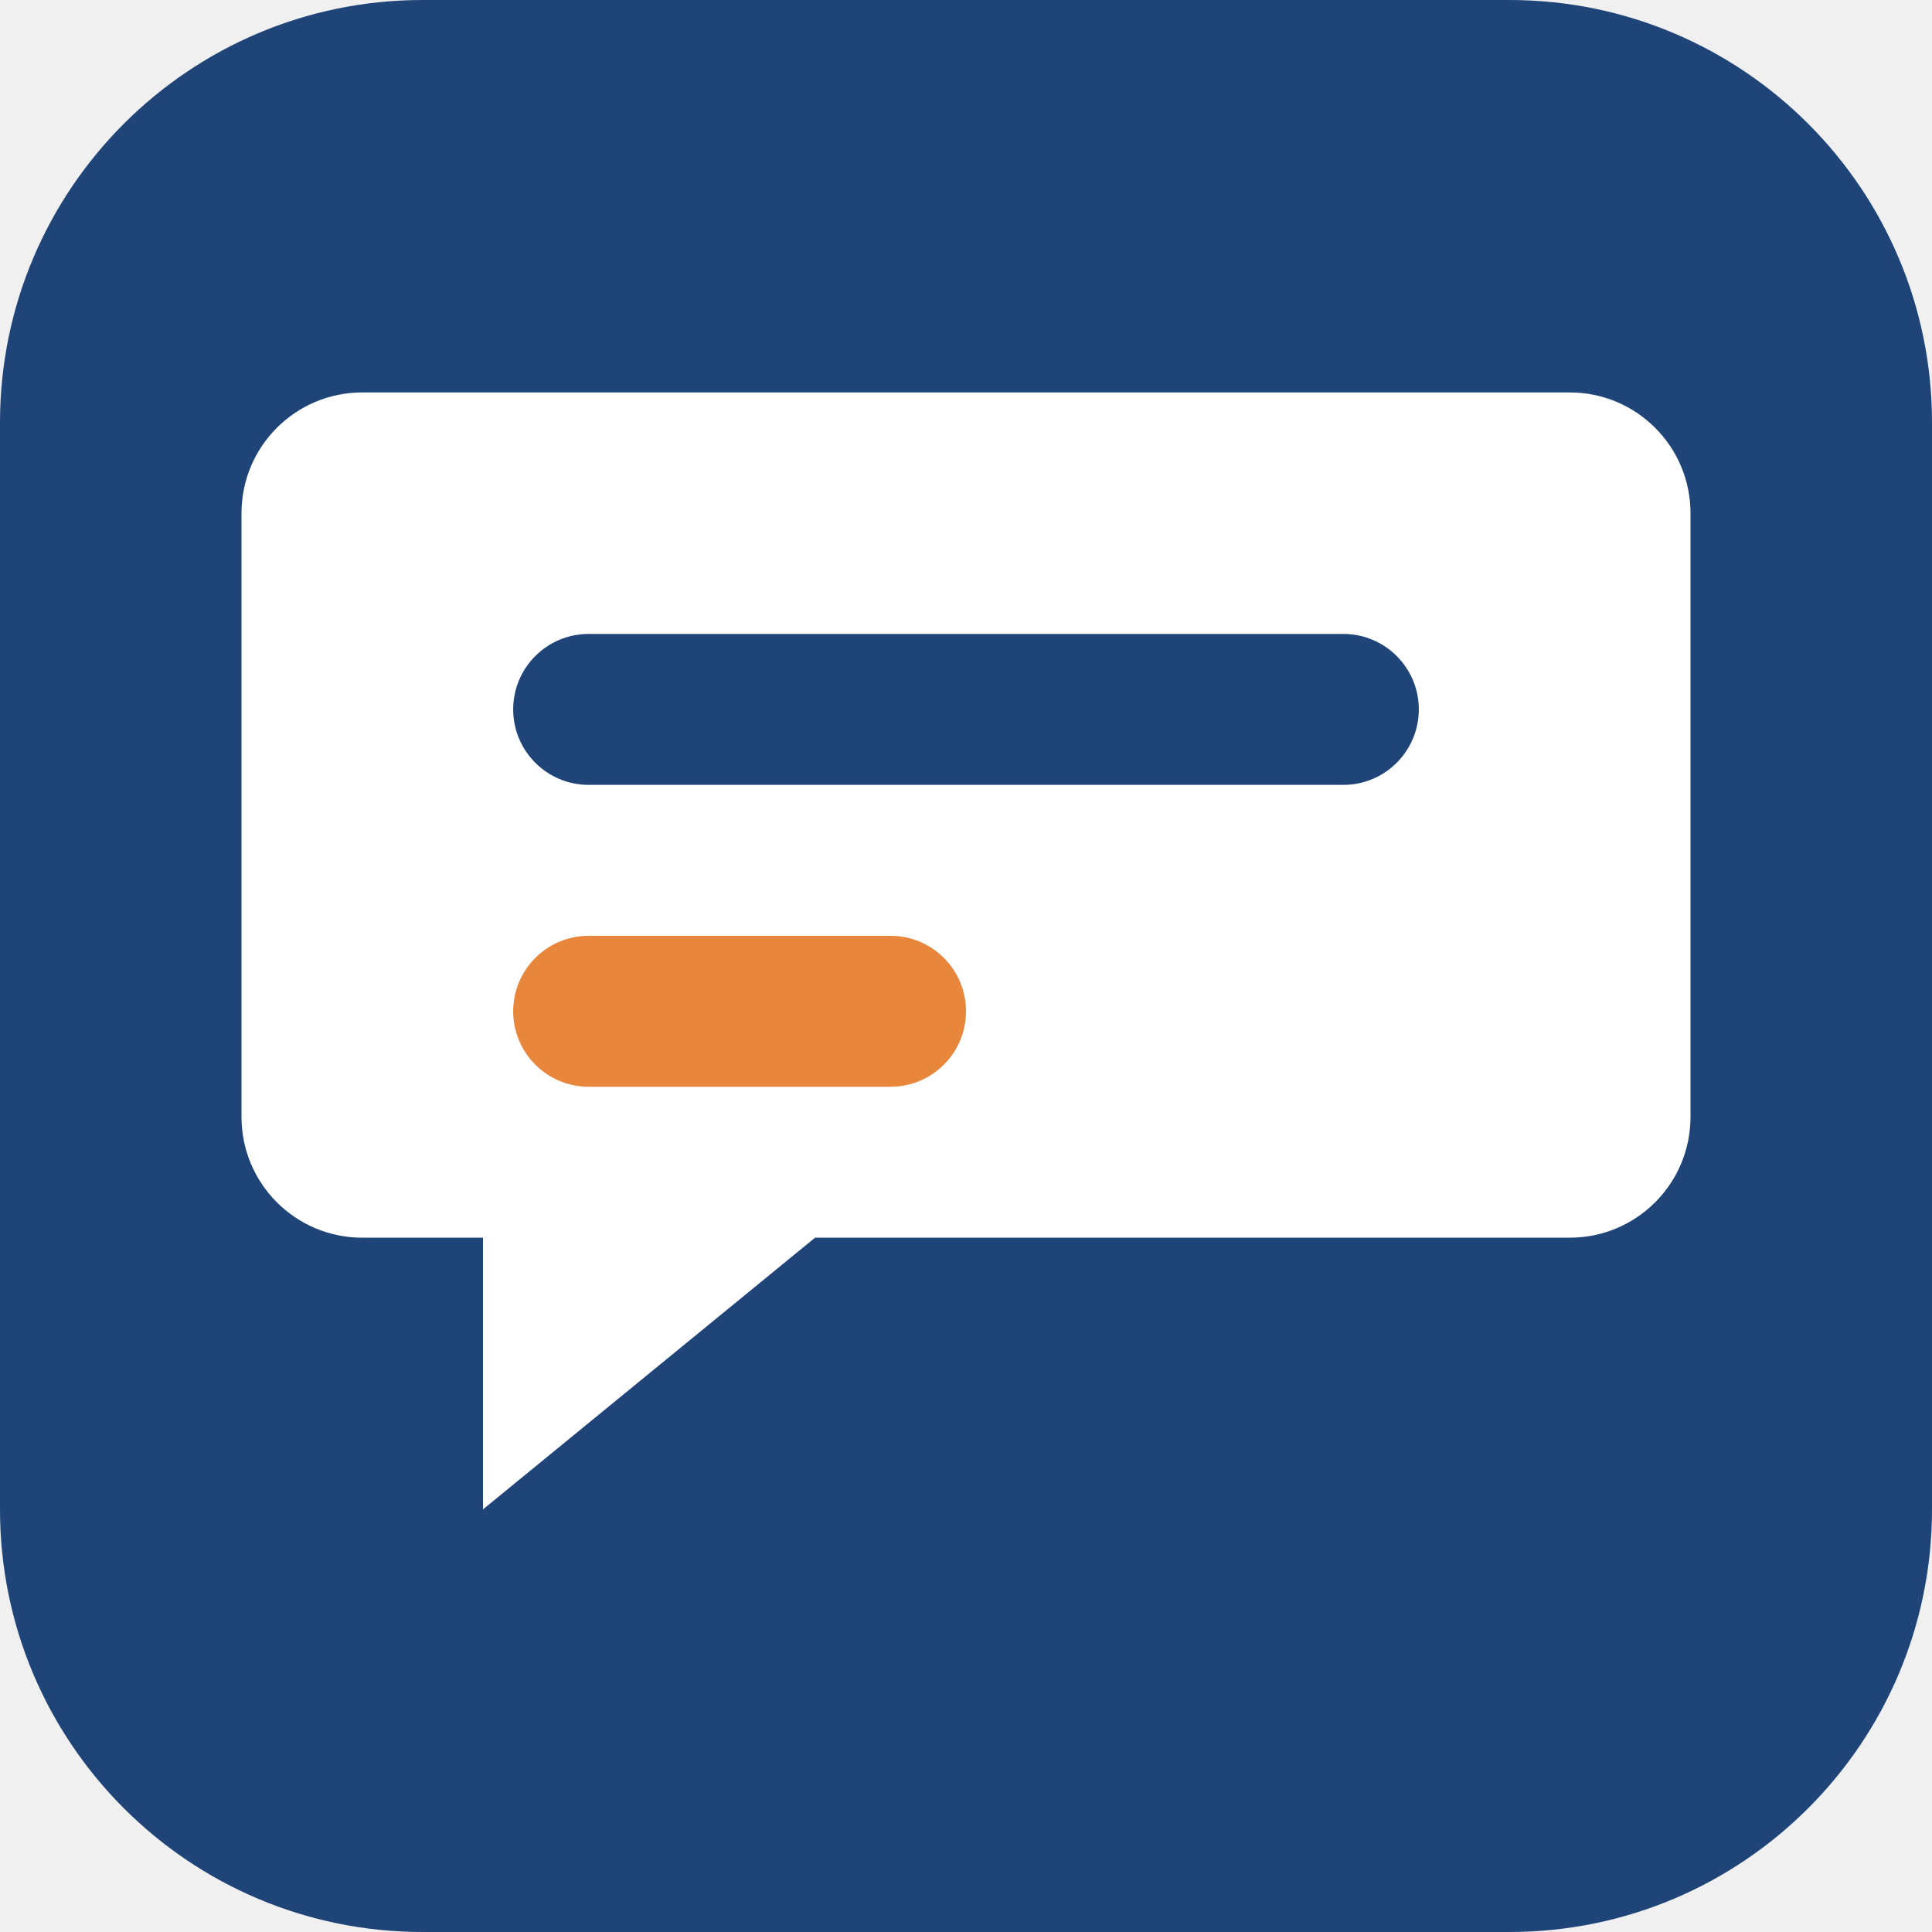
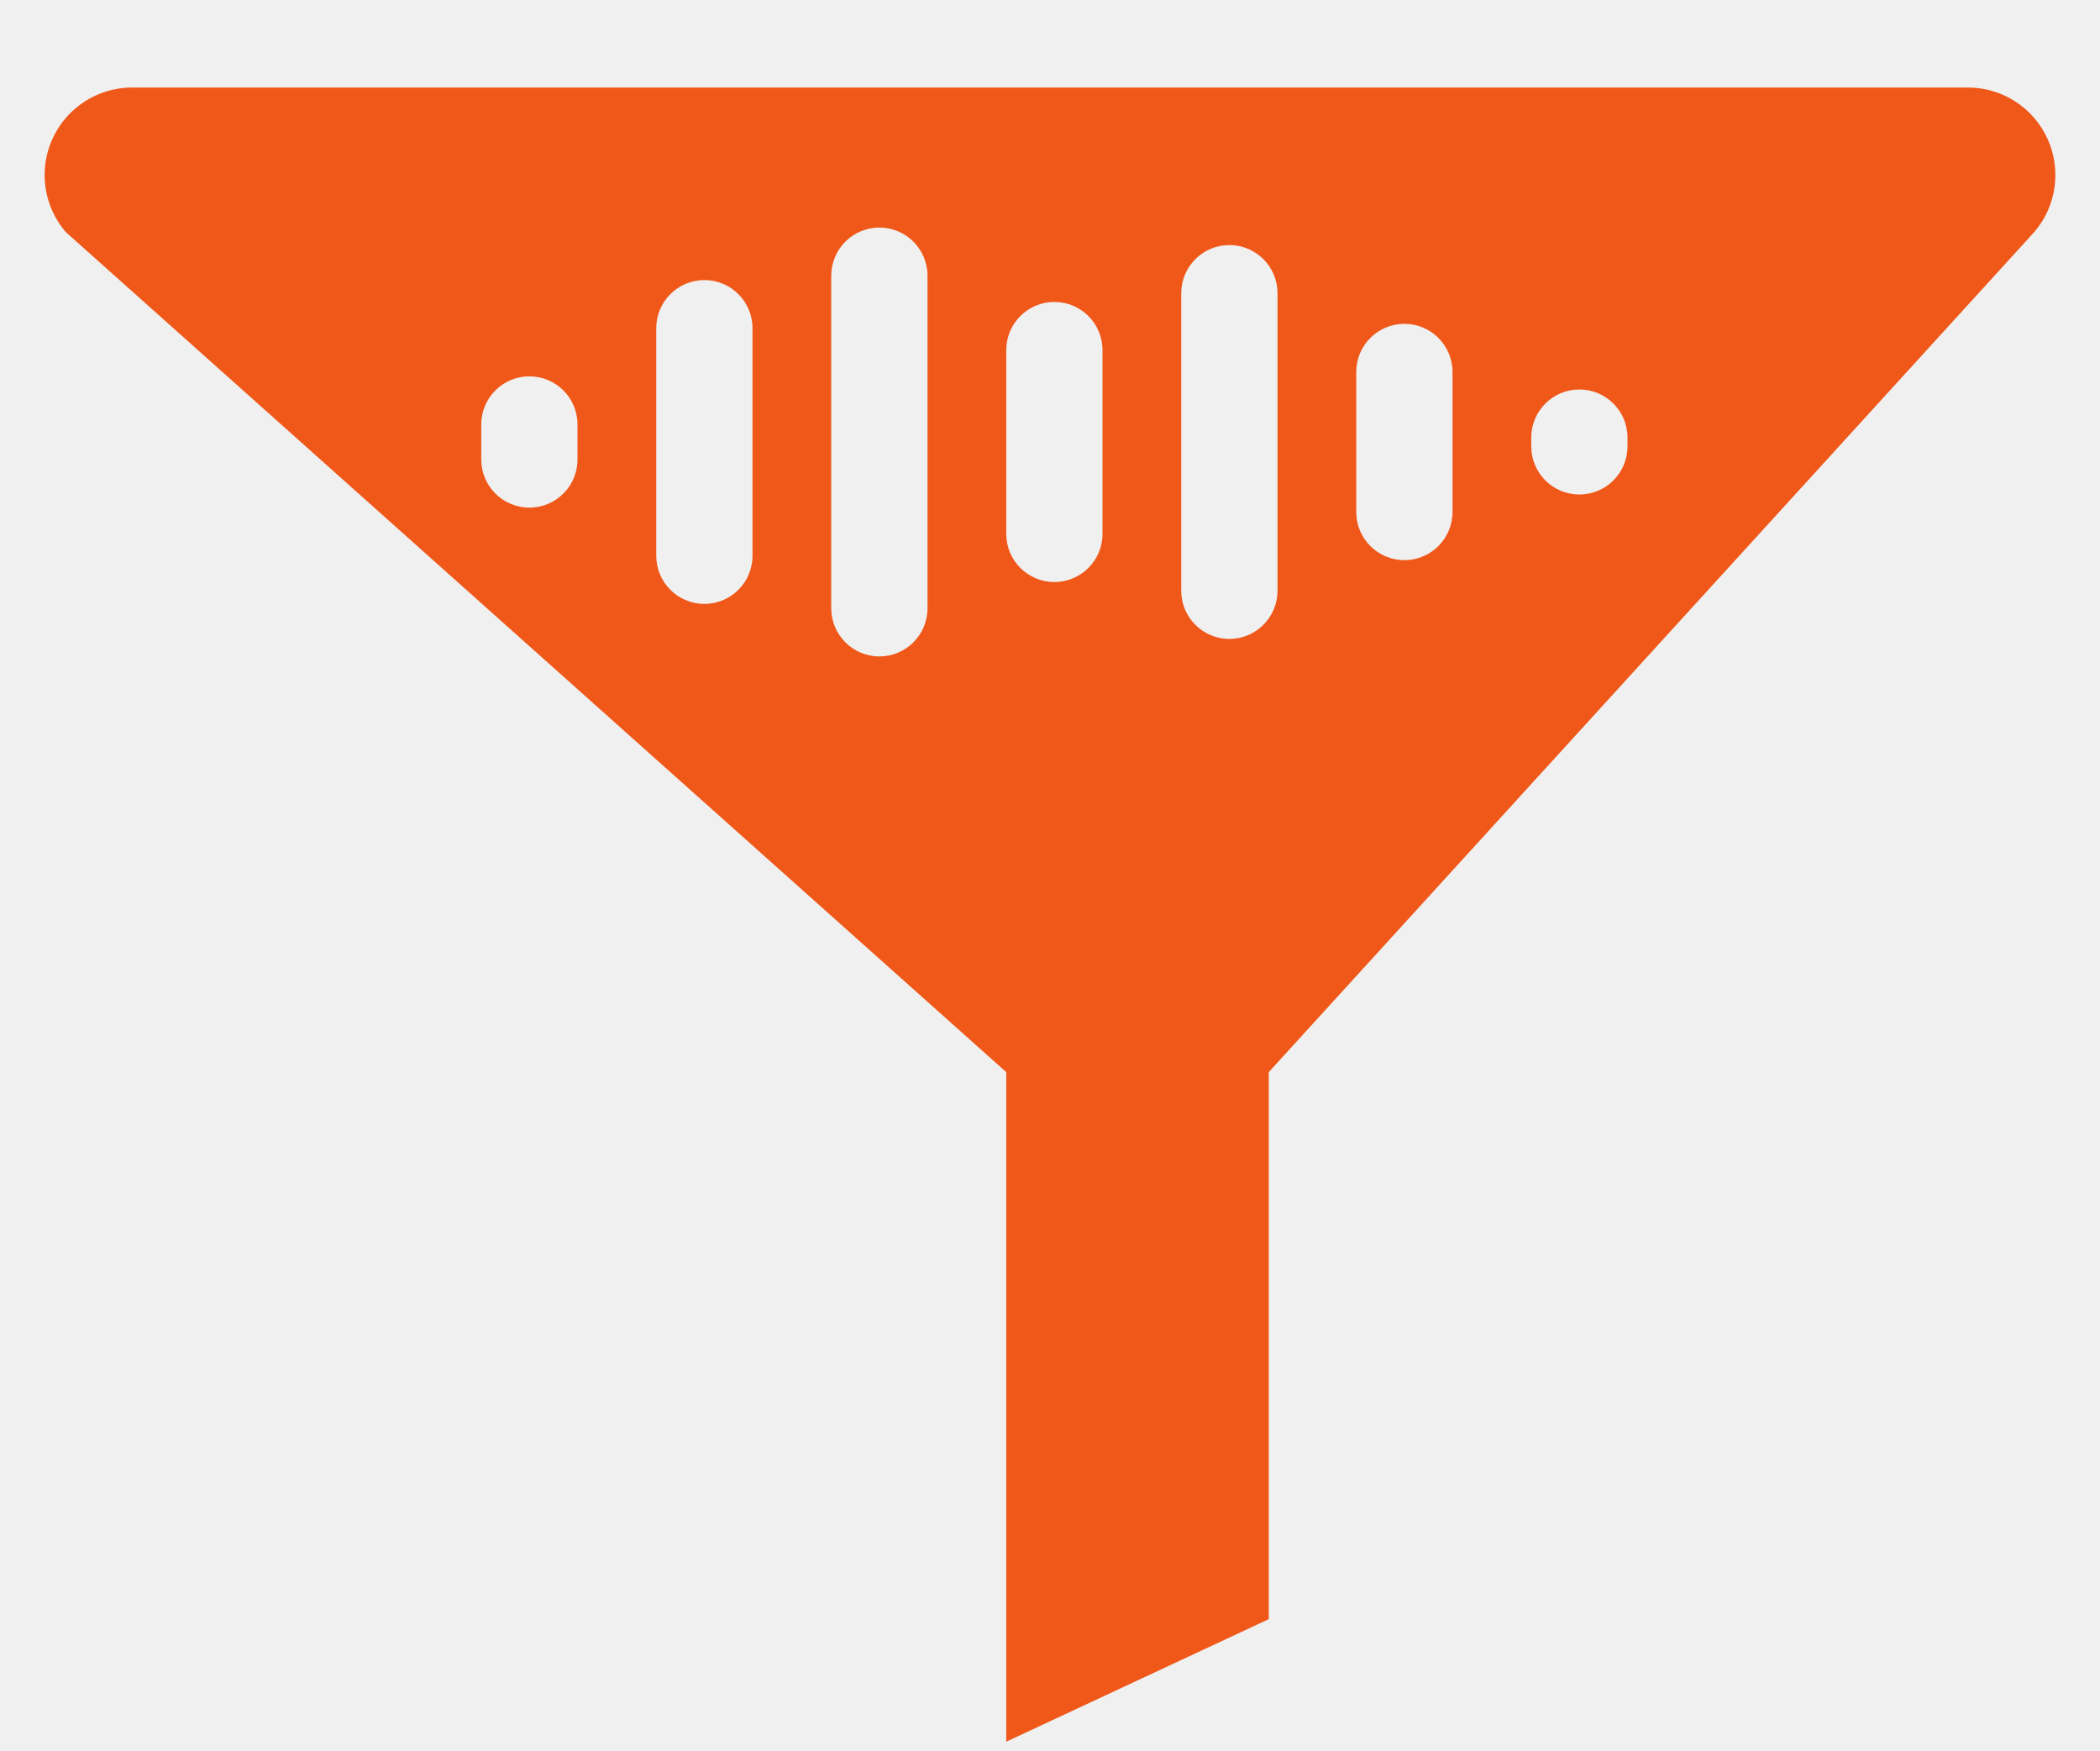
- <svg xmlns="http://www.w3.org/2000/svg" width="64" height="64" viewBox="0 0 64 64" role="img" aria-label="TRATT">
-   <rect width="64" height="64" rx="14" fill="#1F4477" />
-   <path d="M12 13h40a4 4 0 0 1 4 4v20a4 4 0 0 1-4 4H27l-11 9v-9h-4a4 4 0 0 1-4-4V17a4 4 0 0 1 4-4z" fill="#FFFFFF" />
-   <rect x="17" y="21" width="30" height="5" rx="2.5" fill="#1F4477" />
-   <rect x="17" y="31" width="15" height="5" rx="2.5" fill="#E8863C" />
+ <svg xmlns="http://www.w3.org/2000/svg" viewBox="0 0 48 40" width="48" height="40" role="img" aria-label="Tratt">
+   <path fill="#F0581A" fill-rule="evenodd" d="M3 2h42a2 2 0 0 1 1.5 3.3L29 24.5V37l-6 2.8V24.5L1.5 5.3A2 2 0 0 1 3 2zM11 9.7a1.1 1.1 0 0 1 2.2 0v0.8a1.1 1.1 0 0 1-2.2 0zM15 7.5a1.1 1.1 0 0 1 2.2 0v5.2a1.1 1.1 0 0 1-2.2 0zM19 6.3a1.1 1.1 0 0 1 2.2 0v7.6a1.1 1.1 0 0 1-2.2 0zM23 8a1.1 1.1 0 0 1 2.2 0v4.2a1.1 1.1 0 0 1-2.2 0zM27 6.7a1.1 1.1 0 0 1 2.2 0v6.8a1.1 1.1 0 0 1-2.2 0zM31 8.5a1.1 1.1 0 0 1 2.2 0v3.2a1.1 1.1 0 0 1-2.2 0zM35 10a1.1 1.1 0 0 1 2.2 0v0.2a1.1 1.1 0 0 1-2.2 0z" />
</svg>
